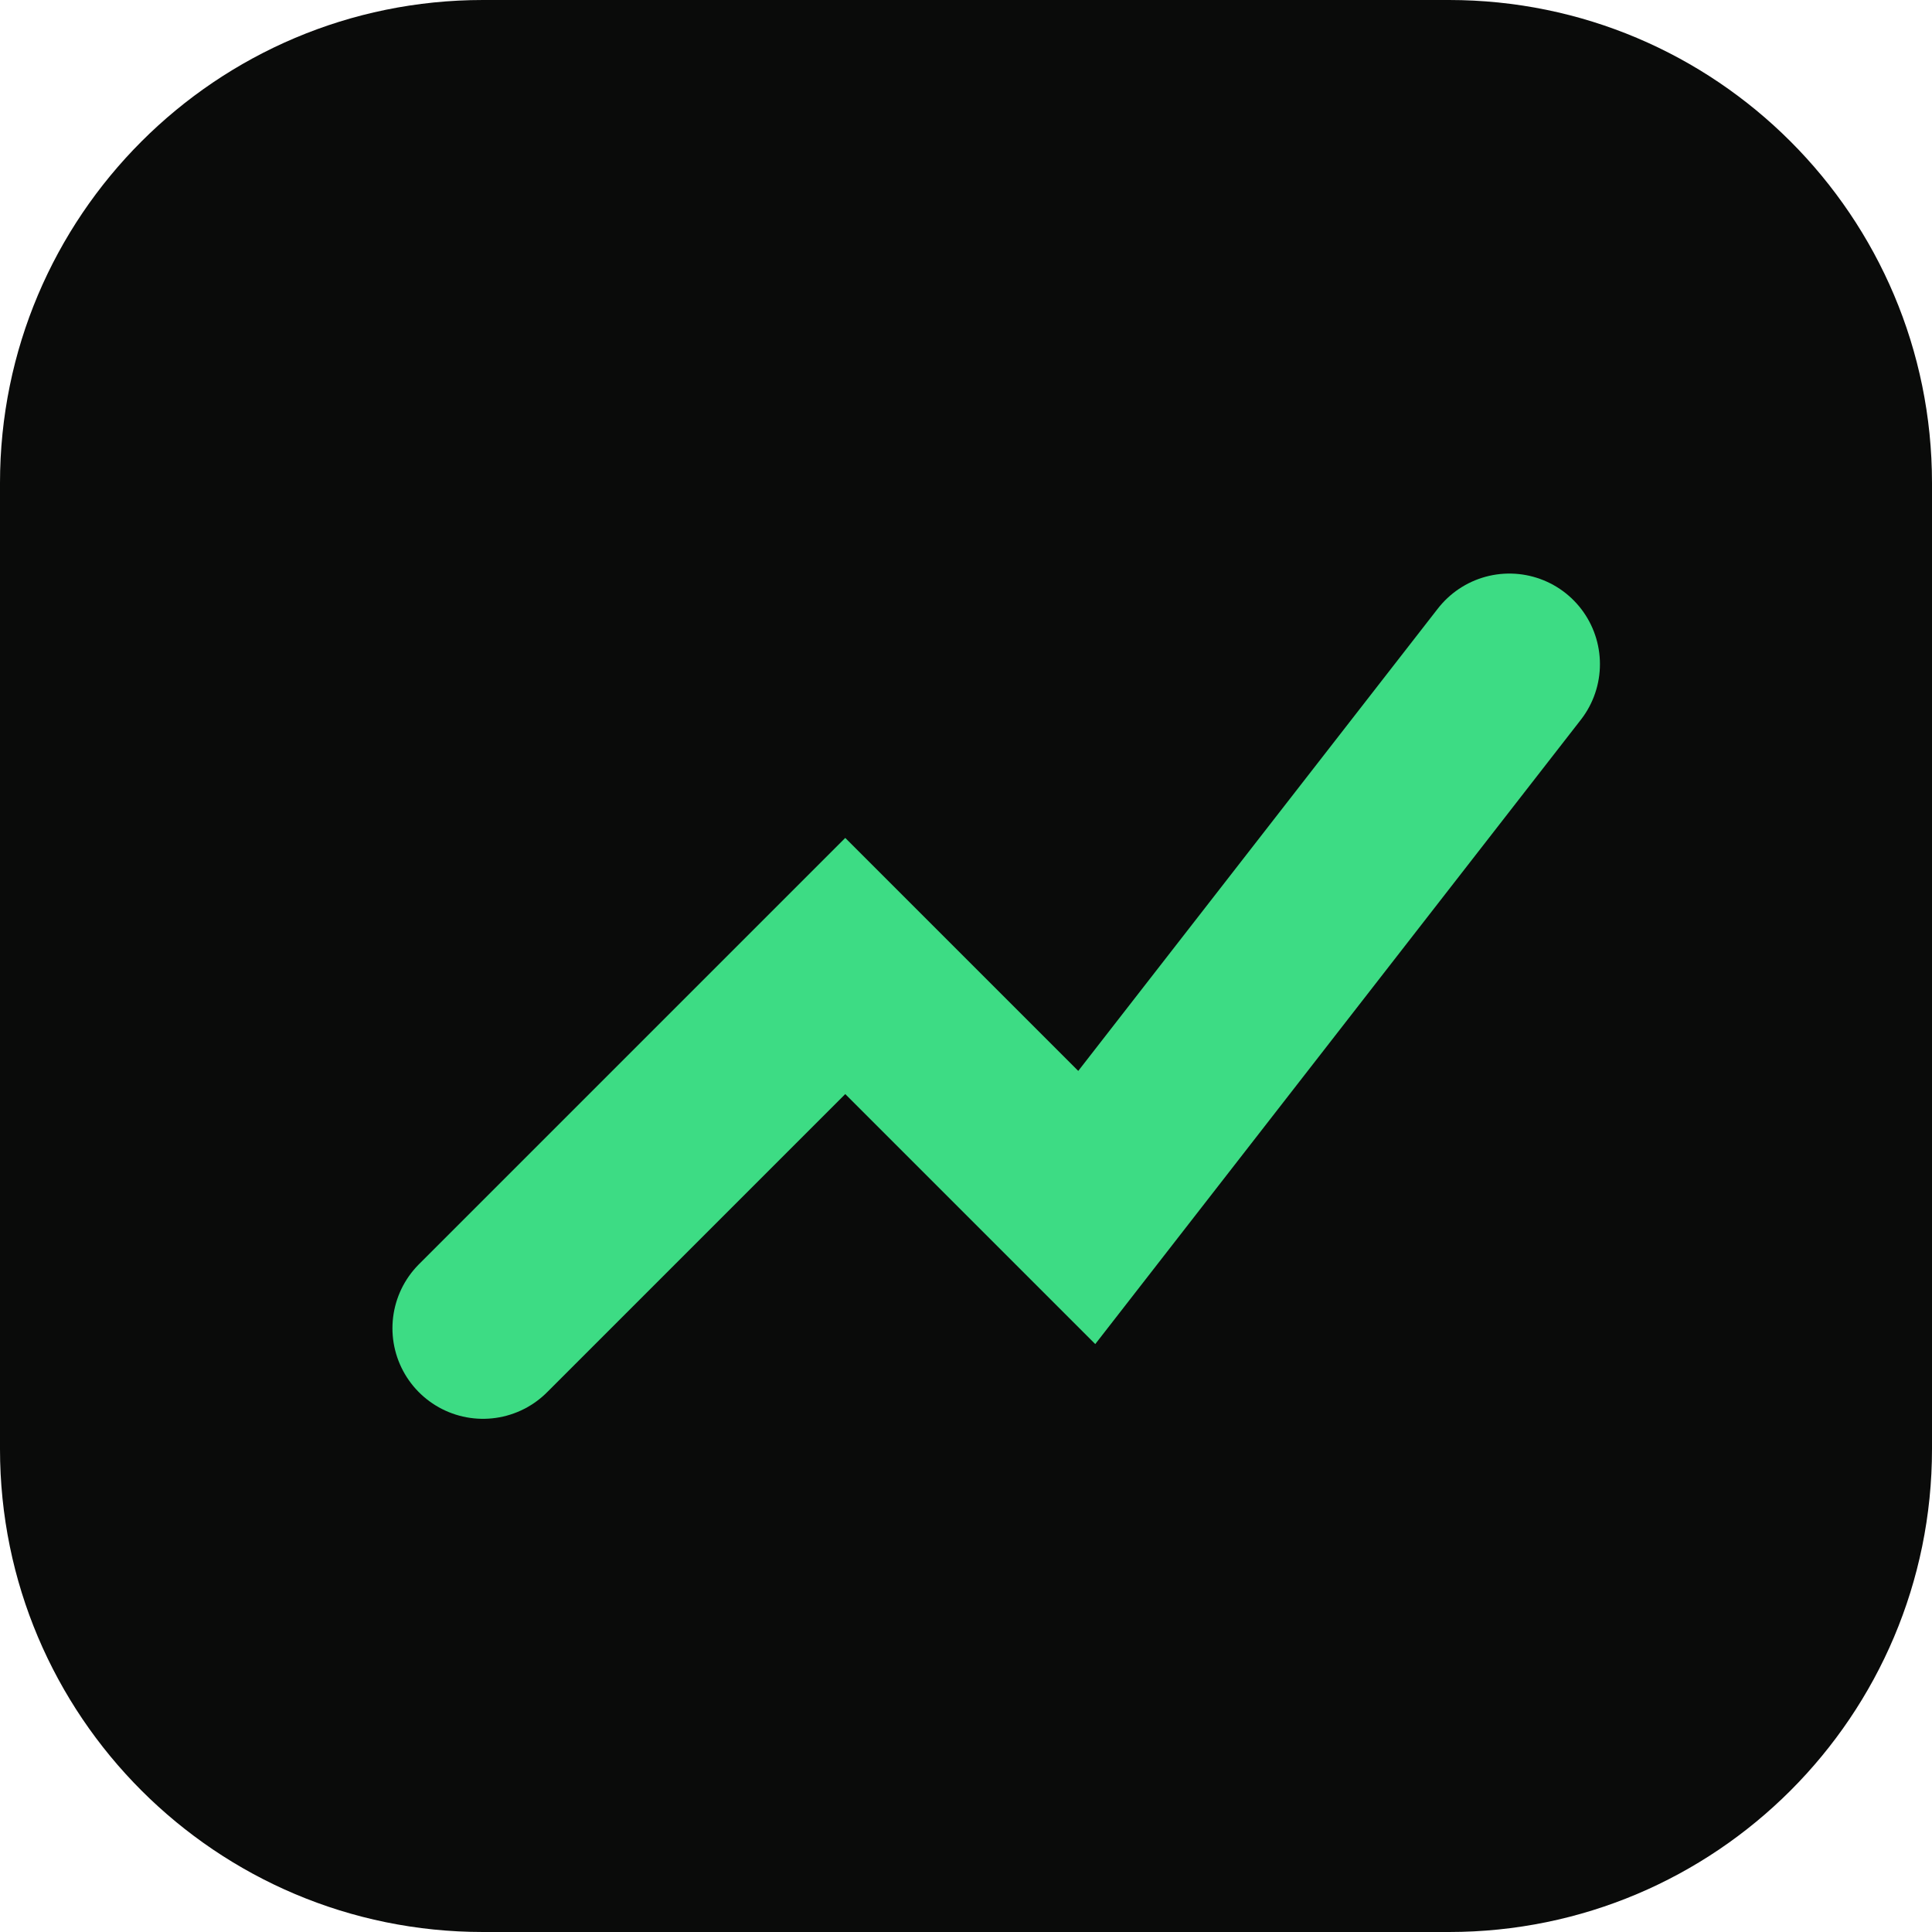
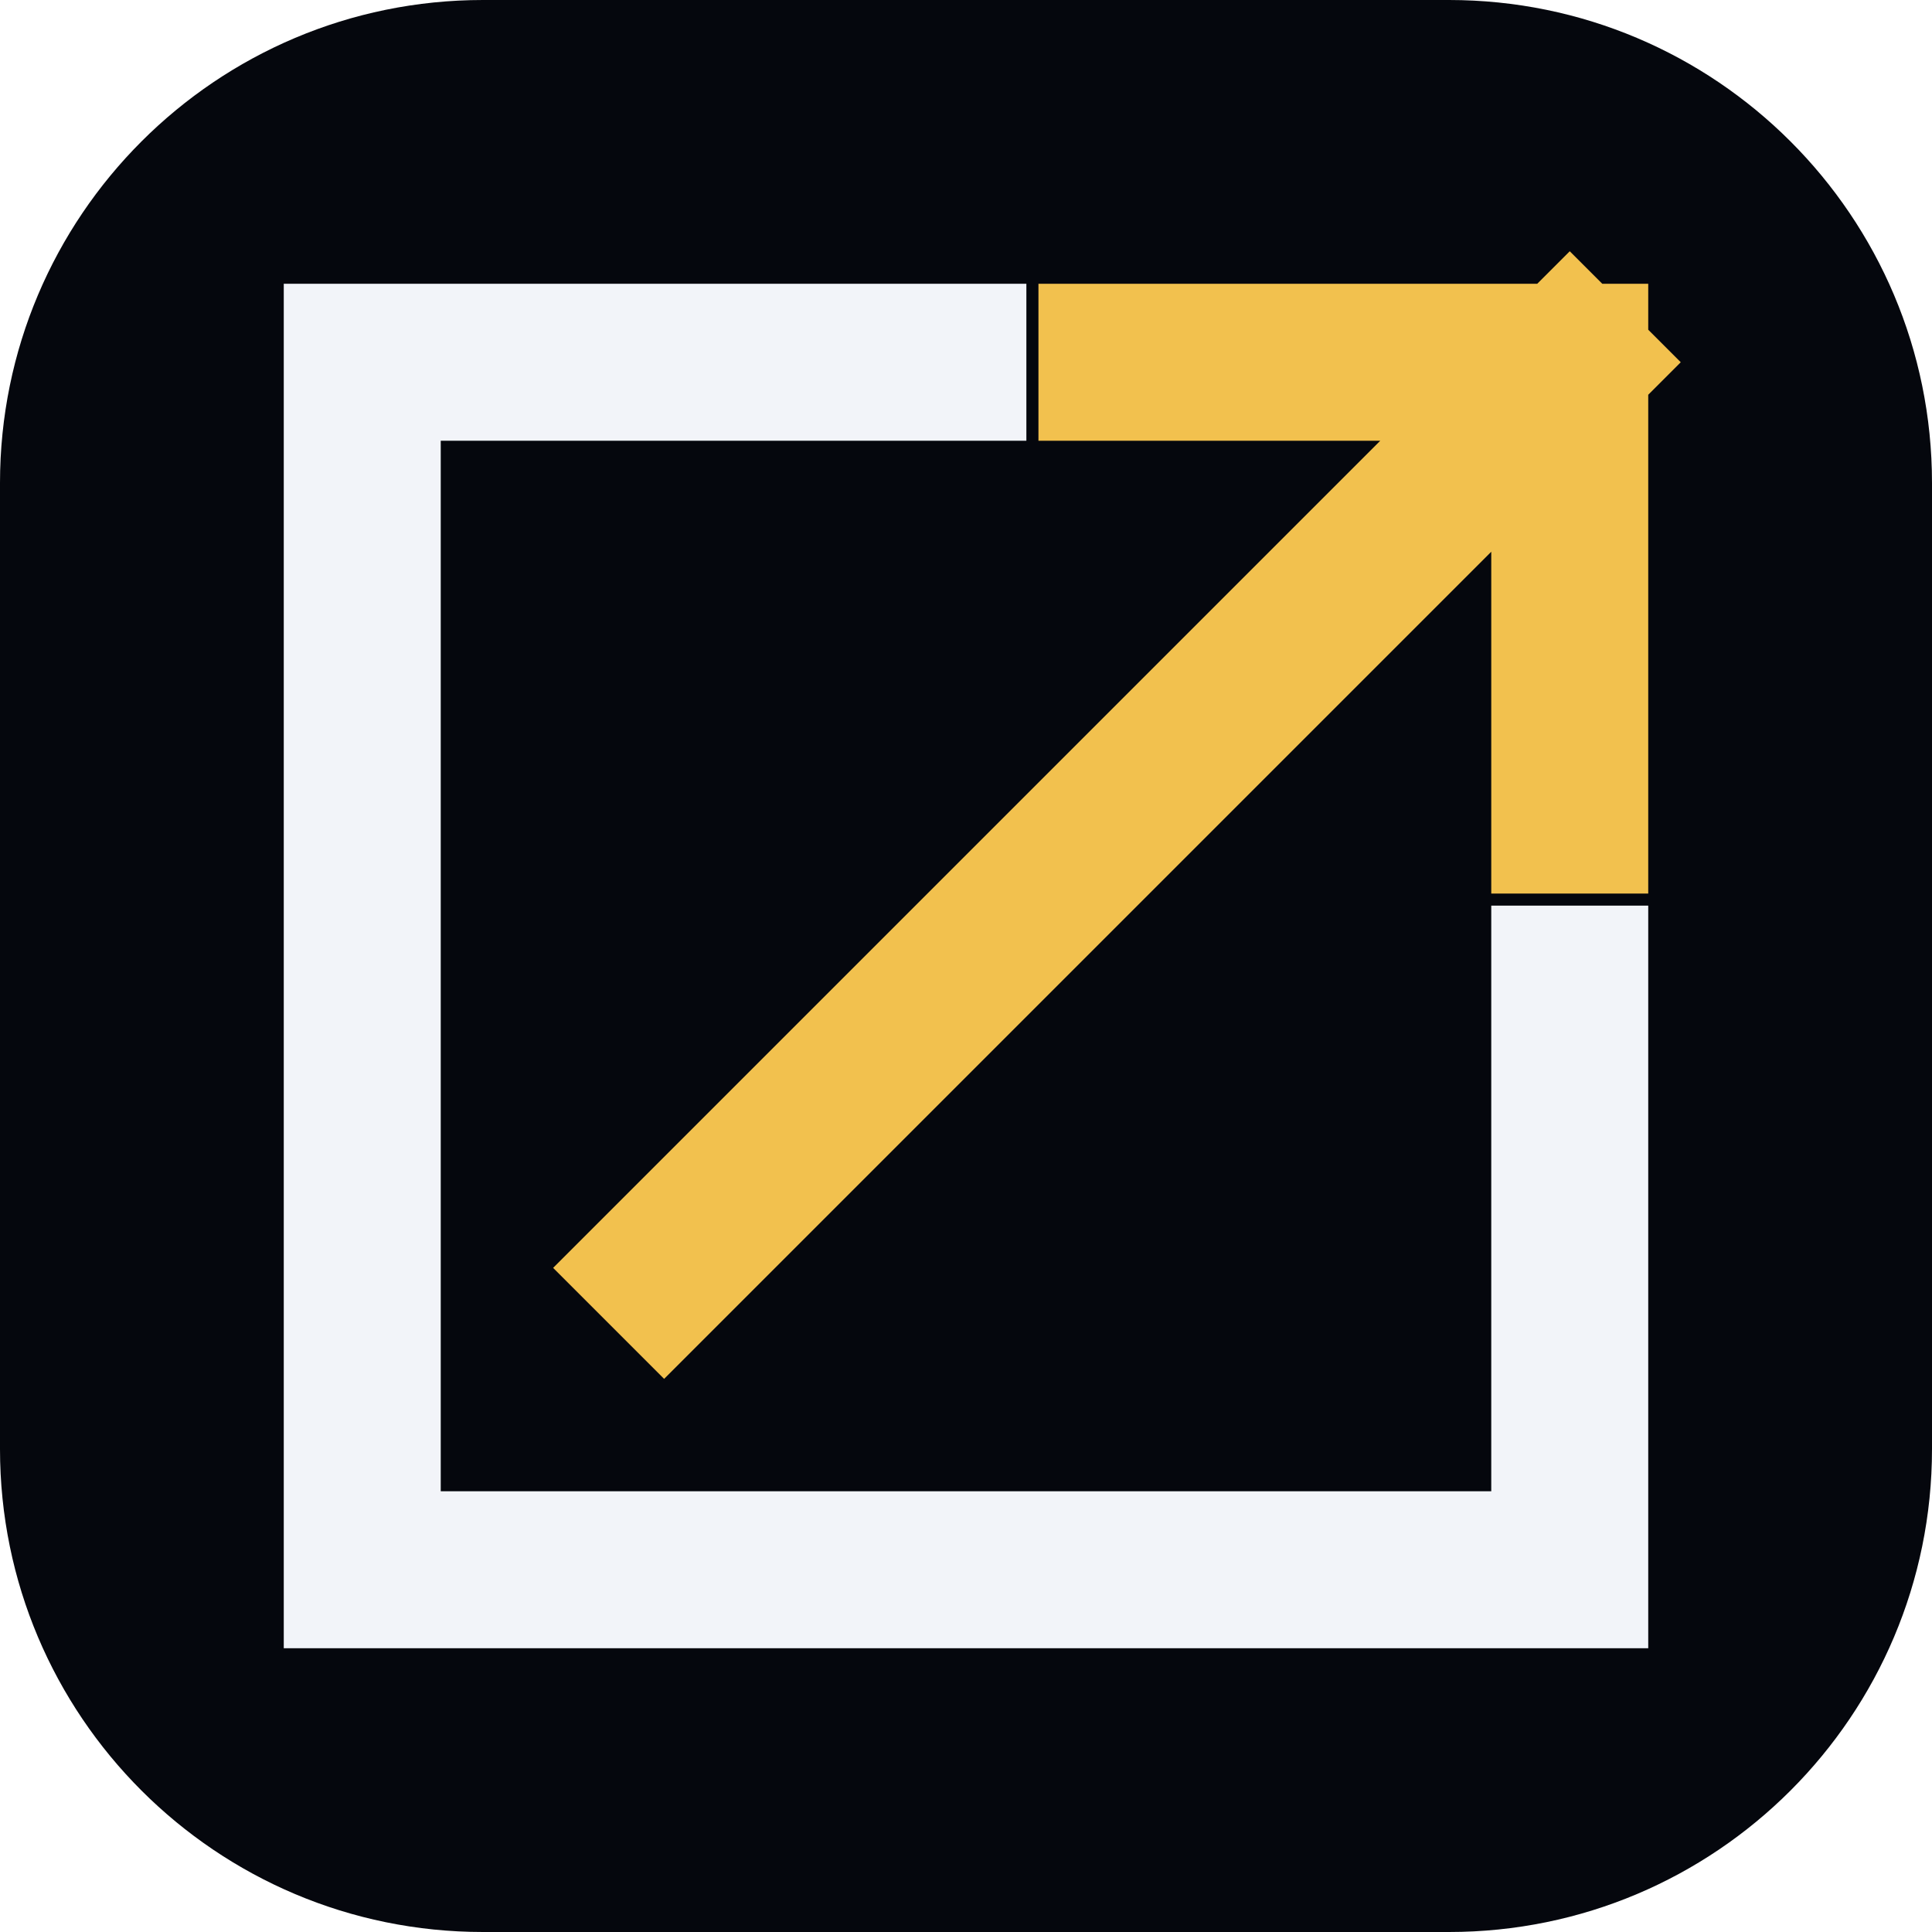
<svg xmlns="http://www.w3.org/2000/svg" viewBox="0 0 32 32">
-   <defs>
-     <linearGradient id="g">
-       <stop stop-color="#3DDC84" />
-       <stop offset="1" stop-color="#3DDC84" />
-     </linearGradient>
-   </defs>
-   <rect width="32" height="32" rx="8" fill="#0A0B0A" />
-   <path d="M8 22l6-6 4 4 7-9" stroke="url(#g)" stroke-width="3" fill="none" stroke-linecap="round" />
+   <rect width="32" height="32" rx="8" fill="#05070D" />
+   <path d="M17 6H6v20h20V15" fill="none" stroke="#F2F4F9" stroke-width="2.6" />
+   <path d="M11 21L26 6M18.5 6H26v7.5" fill="none" stroke="#F2C14E" stroke-width="2.6" stroke-linecap="square" />
</svg>
